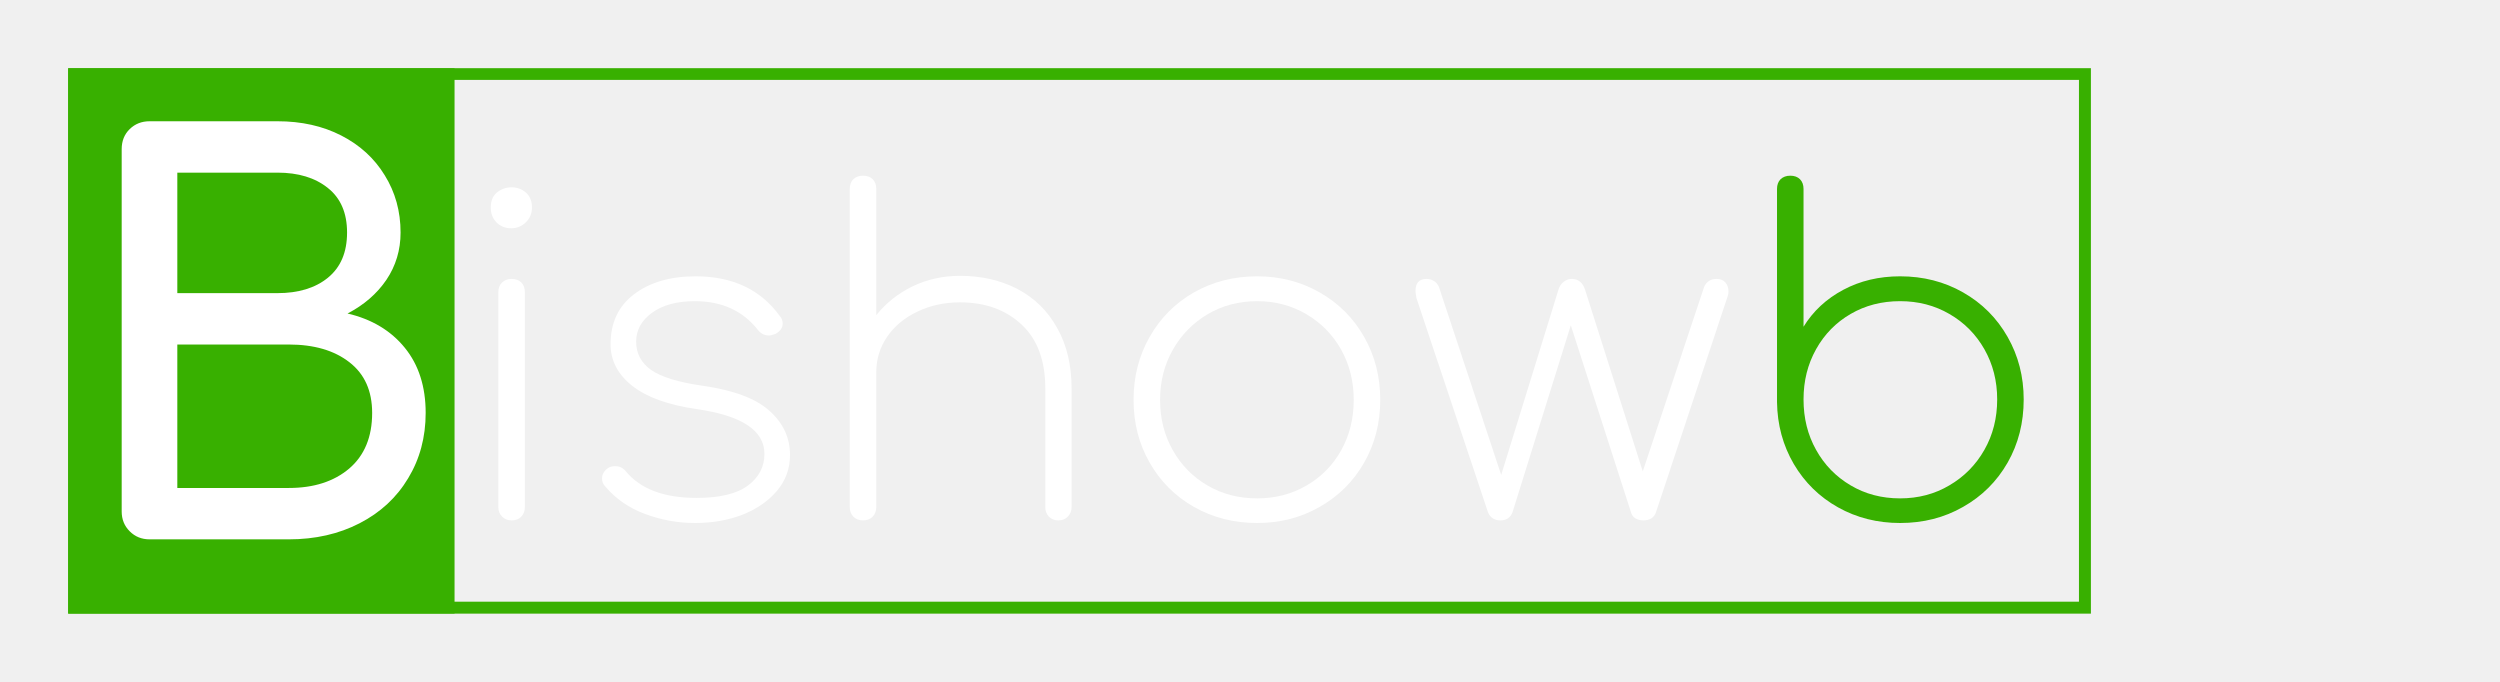
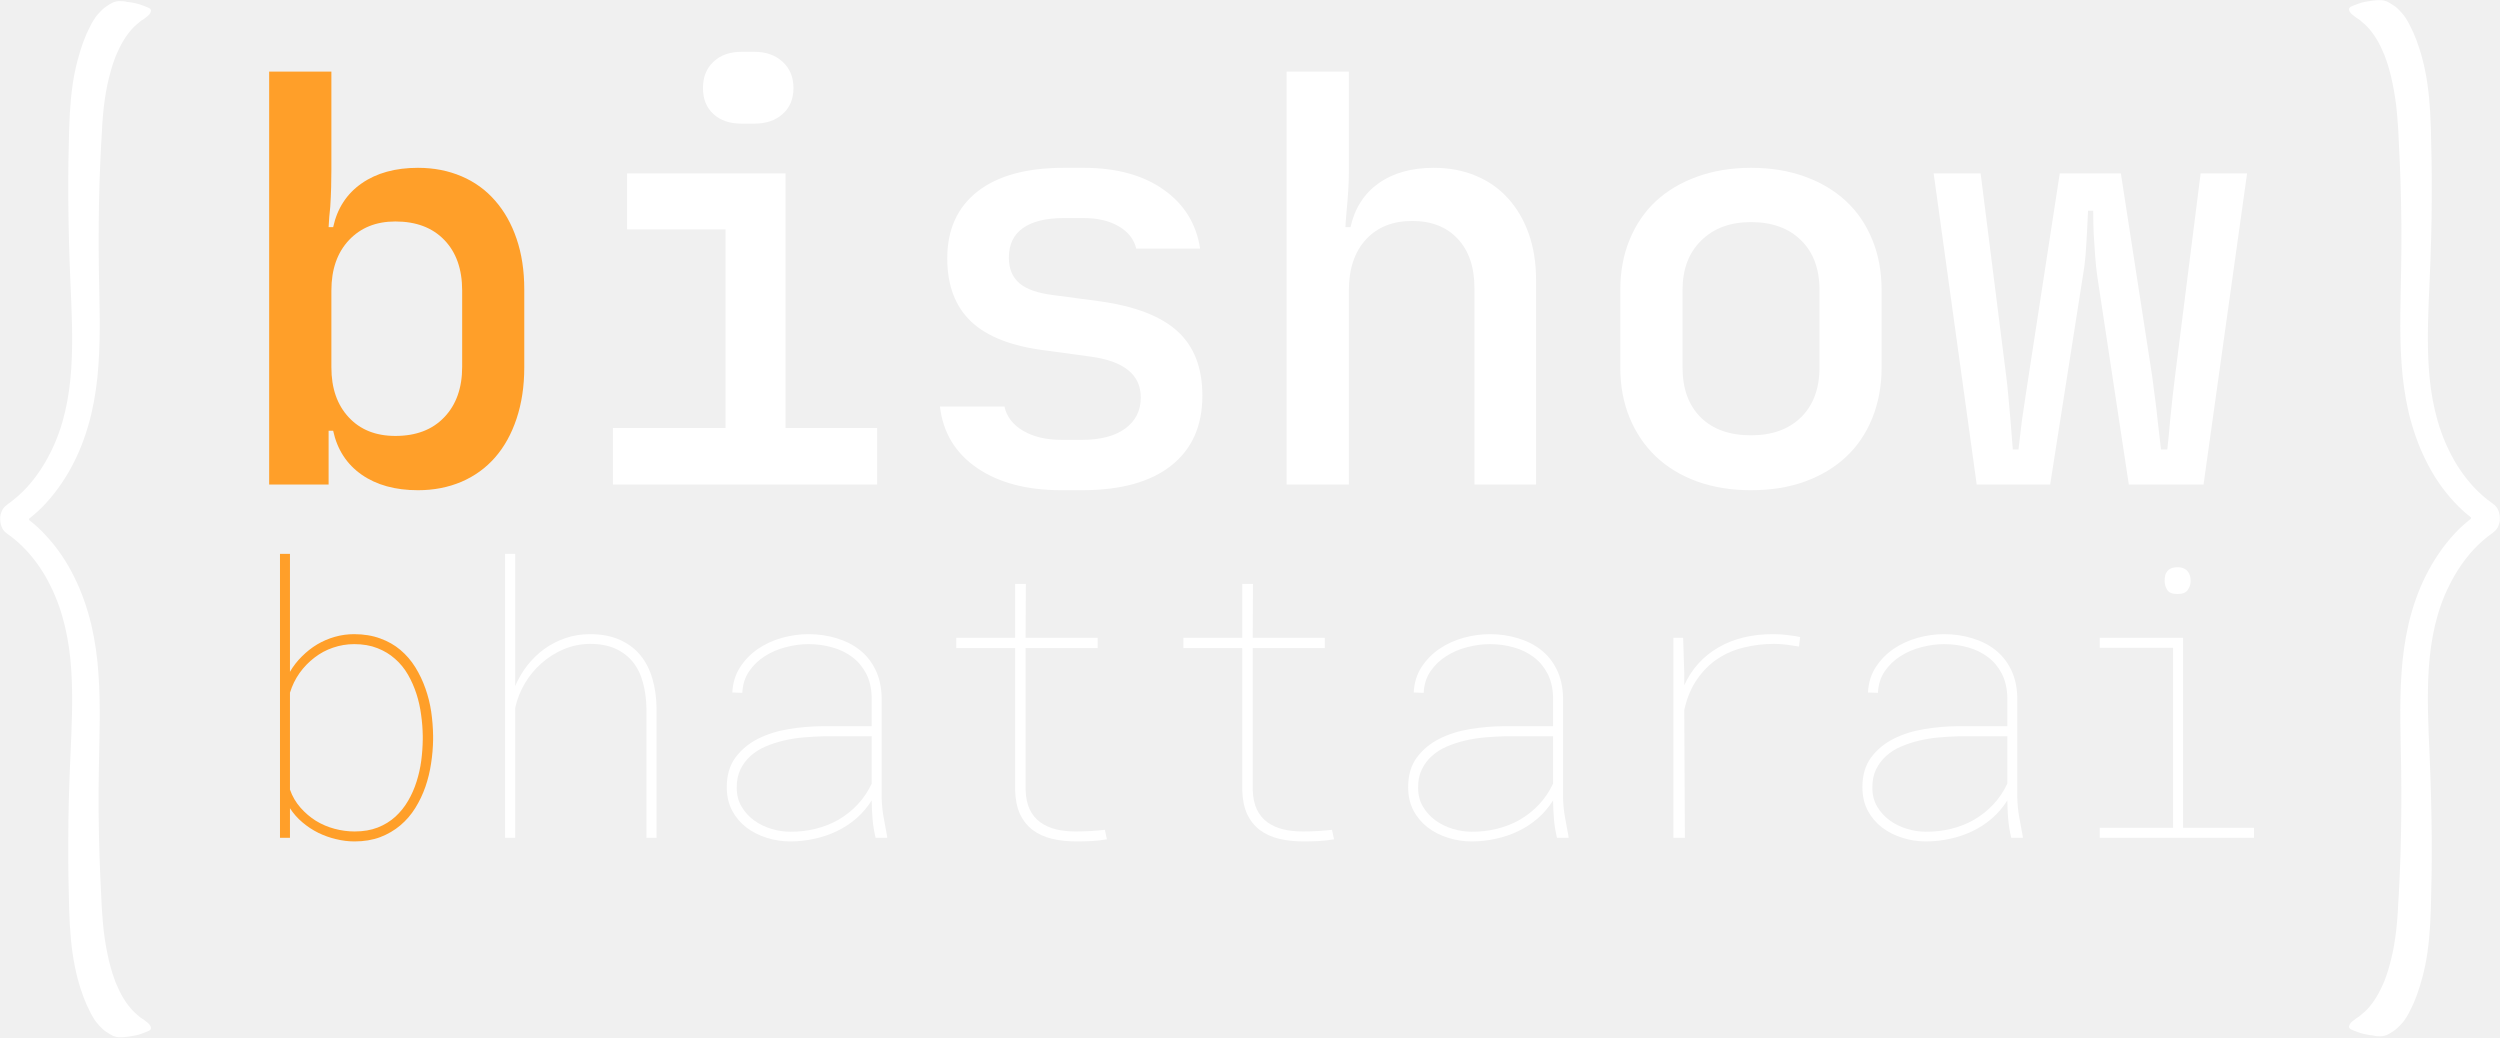
- <svg xmlns="http://www.w3.org/2000/svg" xmlns:xlink="http://www.w3.org/1999/xlink" width="165pt" height="45pt" viewBox="0 0 165 45" version="1.2">
+ <svg xmlns="http://www.w3.org/2000/svg" zoomAndPan="magnify" preserveAspectRatio="xMidYMid meet" version="1.0" viewBox="32.77 127.37 309.45 128.4">
  <defs>
-     <g>
-       <symbol overflow="visible" id="glyph0-0">
-         <path style="stroke:none;" d="" />
-       </symbol>
-       <symbol overflow="visible" id="glyph0-1">
-         <path style="stroke:none;" d="" />
-       </symbol>
-       <symbol overflow="visible" id="glyph1-0">
-         <path style="stroke:none;" d="M 1.656 0 L 0.203 0 L 0.203 -2.984 L 1.656 -2.984 Z M 1.547 -0.172 L 1.547 -2.812 L 0.984 -1.5 Z M 0.312 -2.797 L 0.312 -0.203 L 0.859 -1.5 Z M 0.391 -0.109 L 1.453 -0.109 L 0.922 -1.359 Z M 0.922 -1.641 L 1.453 -2.875 L 0.391 -2.875 Z M 0.922 -1.641 " />
-       </symbol>
-       <symbol overflow="visible" id="glyph1-1">
-         <path style="stroke:none;" d="" />
-       </symbol>
-       <symbol overflow="visible" id="glyph2-0">
-         <path style="stroke:none;" d="M 16.344 -22.75 C 16.5 -22.75 16.633 -22.688 16.75 -22.562 C 16.863 -22.445 16.922 -22.316 16.922 -22.172 L 16.922 -0.578 C 16.922 -0.422 16.863 -0.285 16.75 -0.172 C 16.633 -0.055 16.5 0 16.344 0 L 1.75 0 C 1.57 0 1.43 -0.055 1.328 -0.172 C 1.223 -0.285 1.172 -0.422 1.172 -0.578 L 1.172 -22.172 C 1.172 -22.316 1.223 -22.445 1.328 -22.562 C 1.43 -22.688 1.57 -22.75 1.75 -22.75 Z M 2.328 -21.578 L 2.328 -1.172 L 15.75 -1.172 L 15.75 -21.578 Z M 12.062 -14.969 C 12.062 -15.77 11.781 -16.422 11.219 -16.922 C 10.656 -17.422 9.926 -17.672 9.031 -17.672 C 8.156 -17.672 7.438 -17.395 6.875 -16.844 C 6.312 -16.289 6.031 -15.566 6.031 -14.672 C 6.031 -14.484 5.961 -14.32 5.828 -14.188 C 5.691 -14.051 5.516 -13.984 5.297 -13.984 C 5.086 -13.984 4.914 -14.051 4.781 -14.188 C 4.645 -14.32 4.578 -14.484 4.578 -14.672 C 4.578 -15.973 4.992 -17.039 5.828 -17.875 C 6.66 -18.719 7.727 -19.141 9.031 -19.141 C 10.332 -19.141 11.406 -18.734 12.25 -17.922 C 13.094 -17.117 13.516 -16.109 13.516 -14.891 C 13.516 -14.066 13.344 -13.391 13 -12.859 C 12.664 -12.328 12.129 -11.719 11.391 -11.031 L 10.75 -10.391 C 10.102 -9.773 9.781 -8.984 9.781 -8.016 C 9.781 -7.797 9.707 -7.613 9.562 -7.469 C 9.414 -7.32 9.238 -7.25 9.031 -7.25 C 8.812 -7.25 8.633 -7.32 8.5 -7.469 C 8.363 -7.613 8.297 -7.797 8.297 -8.016 C 8.297 -8.535 8.414 -9.094 8.656 -9.688 C 8.906 -10.281 9.223 -10.77 9.609 -11.156 L 10.25 -11.766 C 10.875 -12.348 11.332 -12.859 11.625 -13.297 C 11.914 -13.734 12.062 -14.289 12.062 -14.969 Z M 9.031 -6 C 9.363 -6 9.633 -5.891 9.844 -5.672 C 10.062 -5.461 10.172 -5.203 10.172 -4.891 C 10.172 -4.578 10.055 -4.312 9.828 -4.094 C 9.609 -3.883 9.344 -3.781 9.031 -3.781 C 8.719 -3.781 8.457 -3.883 8.25 -4.094 C 8.051 -4.312 7.953 -4.578 7.953 -4.891 C 7.953 -5.203 8.051 -5.461 8.25 -5.672 C 8.457 -5.891 8.719 -6 9.031 -6 Z M 9.031 -6 " />
-       </symbol>
-       <symbol overflow="visible" id="glyph2-1">
-         <path style="stroke:none;" d="M 4.078 0 C 3.828 0 3.617 -0.082 3.453 -0.25 C 3.285 -0.414 3.203 -0.625 3.203 -0.875 L 3.203 -15.062 C 3.203 -15.332 3.285 -15.547 3.453 -15.703 C 3.617 -15.859 3.828 -15.938 4.078 -15.938 C 4.348 -15.938 4.562 -15.859 4.719 -15.703 C 4.875 -15.547 4.953 -15.332 4.953 -15.062 L 4.953 -0.875 C 4.953 -0.625 4.875 -0.414 4.719 -0.25 C 4.562 -0.082 4.348 0 4.078 0 Z M 4.047 -19.281 C 3.66 -19.281 3.336 -19.41 3.078 -19.672 C 2.828 -19.93 2.703 -20.258 2.703 -20.656 C 2.703 -21.082 2.836 -21.41 3.109 -21.641 C 3.391 -21.867 3.711 -21.984 4.078 -21.984 C 4.441 -21.984 4.754 -21.867 5.016 -21.641 C 5.285 -21.41 5.422 -21.082 5.422 -20.656 C 5.422 -20.258 5.285 -19.93 5.016 -19.672 C 4.754 -19.41 4.43 -19.281 4.047 -19.281 Z M 4.047 -19.281 " />
-       </symbol>
-       <symbol overflow="visible" id="glyph2-2">
-         <path style="stroke:none;" d="M 8.031 0.172 C 6.906 0.172 5.805 -0.023 4.734 -0.422 C 3.672 -0.816 2.789 -1.426 2.094 -2.25 C 1.957 -2.395 1.891 -2.566 1.891 -2.766 C 1.891 -3.035 2.016 -3.258 2.266 -3.438 C 2.391 -3.531 2.555 -3.578 2.766 -3.578 C 3.035 -3.578 3.258 -3.473 3.438 -3.266 C 4.406 -2.078 5.969 -1.484 8.125 -1.484 C 9.656 -1.484 10.785 -1.754 11.516 -2.297 C 12.242 -2.836 12.609 -3.535 12.609 -4.391 C 12.609 -5.93 11.125 -6.914 8.156 -7.344 C 6.27 -7.613 4.848 -8.125 3.891 -8.875 C 2.93 -9.633 2.453 -10.551 2.453 -11.625 C 2.453 -13.039 2.969 -14.141 4 -14.922 C 5.039 -15.711 6.395 -16.109 8.062 -16.109 C 10.508 -16.109 12.363 -15.234 13.625 -13.484 C 13.75 -13.348 13.812 -13.18 13.812 -12.984 C 13.812 -12.711 13.656 -12.488 13.344 -12.312 C 13.145 -12.238 13 -12.203 12.906 -12.203 C 12.613 -12.203 12.367 -12.328 12.172 -12.578 C 11.18 -13.836 9.797 -14.469 8.016 -14.469 C 6.828 -14.469 5.883 -14.211 5.188 -13.703 C 4.488 -13.191 4.141 -12.555 4.141 -11.797 C 4.141 -11.016 4.473 -10.391 5.141 -9.922 C 5.805 -9.461 6.926 -9.117 8.5 -8.891 C 10.562 -8.598 12.039 -8.047 12.938 -7.234 C 13.844 -6.43 14.297 -5.457 14.297 -4.312 C 14.297 -3.414 14.008 -2.629 13.438 -1.953 C 12.863 -1.273 12.102 -0.75 11.156 -0.375 C 10.207 -0.008 9.164 0.172 8.031 0.172 Z M 8.031 0.172 " />
-       </symbol>
-       <symbol overflow="visible" id="glyph2-3">
-         <path style="stroke:none;" d="M 9.906 -16.141 C 11.32 -16.141 12.586 -15.848 13.703 -15.266 C 14.816 -14.68 15.688 -13.828 16.312 -12.703 C 16.945 -11.586 17.266 -10.254 17.266 -8.703 L 17.266 -0.875 C 17.266 -0.625 17.18 -0.414 17.016 -0.25 C 16.859 -0.082 16.648 0 16.391 0 C 16.141 0 15.93 -0.082 15.766 -0.25 C 15.609 -0.414 15.531 -0.625 15.531 -0.875 L 15.531 -8.703 C 15.531 -10.547 15.008 -11.953 13.969 -12.922 C 12.926 -13.898 11.57 -14.391 9.906 -14.391 C 8.875 -14.391 7.938 -14.188 7.094 -13.781 C 6.25 -13.383 5.582 -12.832 5.094 -12.125 C 4.613 -11.414 4.375 -10.633 4.375 -9.781 L 4.375 -0.875 C 4.375 -0.625 4.297 -0.414 4.141 -0.25 C 3.984 -0.082 3.77 0 3.5 0 C 3.238 0 3.023 -0.082 2.859 -0.25 C 2.703 -0.414 2.625 -0.625 2.625 -0.875 L 2.625 -21.875 C 2.625 -22.145 2.703 -22.359 2.859 -22.516 C 3.023 -22.672 3.238 -22.75 3.5 -22.75 C 3.77 -22.75 3.984 -22.672 4.141 -22.516 C 4.297 -22.359 4.375 -22.145 4.375 -21.875 L 4.375 -13.547 C 5.031 -14.359 5.832 -14.992 6.781 -15.453 C 7.738 -15.91 8.781 -16.141 9.906 -16.141 Z M 9.906 -16.141 " />
-       </symbol>
-       <symbol overflow="visible" id="glyph2-4">
-         <path style="stroke:none;" d="M 9.906 0.172 C 8.375 0.172 6.984 -0.18 5.734 -0.891 C 4.492 -1.598 3.52 -2.57 2.812 -3.812 C 2.102 -5.051 1.75 -6.43 1.75 -7.953 C 1.75 -9.484 2.102 -10.867 2.812 -12.109 C 3.52 -13.359 4.492 -14.336 5.734 -15.047 C 6.984 -15.754 8.375 -16.109 9.906 -16.109 C 11.414 -16.109 12.789 -15.754 14.031 -15.047 C 15.281 -14.336 16.258 -13.359 16.969 -12.109 C 17.676 -10.867 18.031 -9.484 18.031 -7.953 C 18.031 -6.43 17.676 -5.051 16.969 -3.812 C 16.258 -2.57 15.281 -1.598 14.031 -0.891 C 12.789 -0.18 11.414 0.172 9.906 0.172 Z M 9.906 -1.453 C 11.102 -1.453 12.188 -1.734 13.156 -2.297 C 14.133 -2.859 14.898 -3.633 15.453 -4.625 C 16.004 -5.613 16.281 -6.723 16.281 -7.953 C 16.281 -9.172 16.004 -10.273 15.453 -11.266 C 14.898 -12.254 14.133 -13.035 13.156 -13.609 C 12.188 -14.18 11.102 -14.469 9.906 -14.469 C 8.695 -14.469 7.609 -14.18 6.641 -13.609 C 5.672 -13.035 4.906 -12.254 4.344 -11.266 C 3.781 -10.273 3.5 -9.172 3.5 -7.953 C 3.5 -6.723 3.781 -5.613 4.344 -4.625 C 4.906 -3.633 5.672 -2.859 6.641 -2.297 C 7.609 -1.734 8.695 -1.453 9.906 -1.453 Z M 9.906 -1.453 " />
-       </symbol>
-       <symbol overflow="visible" id="glyph2-5">
-         <path style="stroke:none;" d="M 20.453 -15.938 C 20.703 -15.938 20.895 -15.859 21.031 -15.703 C 21.164 -15.547 21.234 -15.348 21.234 -15.109 C 21.234 -14.973 21.203 -14.828 21.141 -14.672 L 16.453 -0.547 C 16.398 -0.379 16.301 -0.242 16.156 -0.141 C 16.008 -0.047 15.828 0 15.609 0 C 15.41 0 15.234 -0.047 15.078 -0.141 C 14.93 -0.242 14.836 -0.379 14.797 -0.547 L 10.828 -12.875 L 6.984 -0.547 C 6.848 -0.18 6.578 0 6.172 0 C 5.984 0 5.816 -0.047 5.672 -0.141 C 5.523 -0.242 5.422 -0.379 5.359 -0.547 L 0.641 -14.672 C 0.598 -14.91 0.578 -15.066 0.578 -15.141 C 0.578 -15.672 0.82 -15.938 1.312 -15.938 C 1.488 -15.938 1.648 -15.891 1.797 -15.797 C 1.941 -15.711 2.051 -15.582 2.125 -15.406 L 6.234 -3 L 10.016 -15.234 C 10.078 -15.441 10.188 -15.609 10.344 -15.734 C 10.5 -15.867 10.68 -15.938 10.891 -15.938 C 11.316 -15.938 11.609 -15.703 11.766 -15.234 L 15.578 -3.234 L 19.625 -15.406 C 19.781 -15.758 20.055 -15.938 20.453 -15.938 Z M 20.453 -15.938 " />
-       </symbol>
-       <symbol overflow="visible" id="glyph2-6">
-         <path style="stroke:none;" d="M 10.75 -16.109 C 12.281 -16.109 13.664 -15.754 14.906 -15.047 C 16.156 -14.336 17.133 -13.359 17.844 -12.109 C 18.551 -10.867 18.906 -9.492 18.906 -7.984 C 18.906 -6.441 18.551 -5.051 17.844 -3.812 C 17.133 -2.57 16.156 -1.598 14.906 -0.891 C 13.664 -0.18 12.281 0.172 10.75 0.172 C 9.25 0.172 7.883 -0.172 6.656 -0.859 C 5.426 -1.547 4.453 -2.5 3.734 -3.719 C 3.016 -4.945 2.645 -6.312 2.625 -7.812 L 2.625 -21.875 C 2.625 -22.145 2.703 -22.359 2.859 -22.516 C 3.023 -22.672 3.238 -22.75 3.5 -22.75 C 3.77 -22.75 3.984 -22.672 4.141 -22.516 C 4.297 -22.359 4.375 -22.145 4.375 -21.875 L 4.375 -12.781 C 5.008 -13.812 5.883 -14.625 7 -15.219 C 8.113 -15.812 9.363 -16.109 10.75 -16.109 Z M 10.75 -1.453 C 11.945 -1.453 13.031 -1.738 14 -2.312 C 14.977 -2.883 15.75 -3.664 16.312 -4.656 C 16.875 -5.645 17.156 -6.754 17.156 -7.984 C 17.156 -9.203 16.875 -10.305 16.312 -11.297 C 15.75 -12.285 14.977 -13.062 14 -13.625 C 13.031 -14.188 11.945 -14.469 10.75 -14.469 C 9.539 -14.469 8.453 -14.188 7.484 -13.625 C 6.516 -13.062 5.754 -12.285 5.203 -11.297 C 4.648 -10.305 4.375 -9.203 4.375 -7.984 C 4.375 -6.754 4.648 -5.645 5.203 -4.656 C 5.754 -3.664 6.516 -2.883 7.484 -2.312 C 8.453 -1.738 9.539 -1.453 10.75 -1.453 Z M 10.75 -1.453 " />
-       </symbol>
-       <symbol overflow="visible" id="glyph3-0">
-         <path style="stroke:none;" d="M 19.438 -27.594 C 19.852 -27.594 20.203 -27.441 20.484 -27.141 C 20.773 -26.848 20.922 -26.504 20.922 -26.109 L 20.922 -1.484 C 20.922 -1.086 20.773 -0.738 20.484 -0.438 C 20.203 -0.145 19.852 0 19.438 0 L 2.828 0 C 2.398 0 2.039 -0.145 1.75 -0.438 C 1.457 -0.738 1.312 -1.086 1.312 -1.484 L 1.312 -26.109 C 1.312 -26.504 1.457 -26.848 1.75 -27.141 C 2.039 -27.441 2.398 -27.594 2.828 -27.594 Z M 3.953 -24.984 L 3.953 -2.656 L 18.297 -2.656 L 18.297 -24.984 Z M 13.891 -18.156 C 13.891 -18.914 13.645 -19.531 13.156 -20 C 12.676 -20.469 12.062 -20.703 11.312 -20.703 C 10.344 -20.703 9.598 -20.441 9.078 -19.922 C 8.555 -19.398 8.297 -18.66 8.297 -17.703 C 8.297 -17.297 8.164 -16.969 7.906 -16.719 C 7.656 -16.477 7.328 -16.359 6.922 -16.359 C 6.547 -16.359 6.227 -16.488 5.969 -16.75 C 5.707 -17.008 5.578 -17.328 5.578 -17.703 C 5.578 -19.348 6.109 -20.676 7.172 -21.688 C 8.234 -22.695 9.613 -23.203 11.312 -23.203 C 12.832 -23.203 14.086 -22.734 15.078 -21.797 C 16.066 -20.859 16.562 -19.645 16.562 -18.156 C 16.562 -16.957 16.297 -15.961 15.766 -15.172 C 15.242 -14.379 14.453 -13.562 13.391 -12.719 C 13.109 -12.477 12.879 -12.145 12.703 -11.719 C 12.523 -11.301 12.438 -10.879 12.438 -10.453 C 12.438 -10.055 12.312 -9.727 12.062 -9.469 C 11.812 -9.207 11.488 -9.078 11.094 -9.078 C 10.695 -9.078 10.367 -9.207 10.109 -9.469 C 9.848 -9.727 9.719 -10.055 9.719 -10.453 C 9.719 -11.141 9.895 -11.832 10.25 -12.531 C 10.602 -13.238 11.07 -13.852 11.656 -14.375 C 12.457 -15.062 13.031 -15.648 13.375 -16.141 C 13.719 -16.641 13.891 -17.312 13.891 -18.156 Z M 11.094 -8.125 C 11.562 -8.125 11.973 -7.945 12.328 -7.594 C 12.68 -7.238 12.859 -6.828 12.859 -6.359 C 12.859 -5.891 12.688 -5.477 12.344 -5.125 C 12 -4.77 11.582 -4.594 11.094 -4.594 C 10.625 -4.594 10.211 -4.758 9.859 -5.094 C 9.504 -5.438 9.328 -5.859 9.328 -6.359 C 9.328 -6.828 9.504 -7.238 9.859 -7.594 C 10.211 -7.945 10.625 -8.125 11.094 -8.125 Z M 11.094 -8.125 " />
-       </symbol>
-       <symbol overflow="visible" id="glyph3-1">
-         <path style="stroke:none;" d="M 5.375 0 C 4.852 0 4.414 -0.176 4.062 -0.531 C 3.707 -0.883 3.531 -1.32 3.531 -1.844 L 3.531 -25.75 C 3.531 -26.289 3.707 -26.734 4.062 -27.078 C 4.414 -27.422 4.852 -27.594 5.375 -27.594 L 13.812 -27.594 C 15.395 -27.594 16.797 -27.281 18.016 -26.656 C 19.242 -26.031 20.203 -25.156 20.891 -24.031 C 21.586 -22.914 21.938 -21.656 21.938 -20.25 C 21.938 -19.094 21.625 -18.051 21 -17.125 C 20.375 -16.207 19.52 -15.469 18.438 -14.906 C 20.039 -14.531 21.301 -13.773 22.219 -12.641 C 23.133 -11.516 23.594 -10.082 23.594 -8.344 C 23.594 -6.738 23.207 -5.301 22.438 -4.031 C 21.676 -2.758 20.609 -1.77 19.234 -1.062 C 17.859 -0.352 16.301 0 14.562 0 Z M 13.812 -16.25 C 15.195 -16.25 16.305 -16.586 17.141 -17.266 C 17.984 -17.953 18.406 -18.945 18.406 -20.25 C 18.406 -21.539 17.984 -22.52 17.141 -23.188 C 16.305 -23.863 15.195 -24.203 13.812 -24.203 L 7.203 -24.203 L 7.203 -16.25 Z M 14.562 -3.391 C 16.207 -3.391 17.535 -3.816 18.547 -4.672 C 19.555 -5.535 20.062 -6.758 20.062 -8.344 C 20.062 -9.801 19.562 -10.914 18.562 -11.688 C 17.562 -12.469 16.227 -12.859 14.562 -12.859 L 7.203 -12.859 L 7.203 -3.391 Z M 14.562 -3.391 " />
-       </symbol>
+     <g />
+     <clipPath id="id1">
+       <path d="M 32.762 127.508 L 51.512 127.508 L 51.512 255.758 L 32.762 255.758 Z M 32.762 127.508 " clip-rule="nonzero" />
+     </clipPath>
+     <clipPath id="id2">
+       <path d="M 323.48 127.391 L 342.23 127.391 L 342.23 255.641 L 323.48 255.641 Z M 323.48 127.391 " clip-rule="nonzero" />
+     </clipPath>
+   </defs>
+   <g clip-path="url(#id1)">
+     <path fill="#ffffff" d="M 36.367 191.582 C 37.098 190.992 37.805 190.375 38.43 189.684 C 39.84 188.145 41.016 186.402 41.953 184.531 C 42.895 182.656 43.574 180.684 44.07 178.633 C 44.539 176.605 44.828 174.555 44.957 172.531 C 45.246 168.48 45.062 164.504 45.008 160.762 C 44.957 157.02 44.984 153.402 45.086 149.992 C 45.141 148.301 45.219 146.66 45.297 145.098 C 45.348 144.328 45.402 143.559 45.426 142.812 C 45.48 142.098 45.531 141.379 45.609 140.711 C 45.766 139.352 45.977 138.098 46.262 136.992 C 46.395 136.43 46.551 135.918 46.707 135.402 C 46.891 134.918 47.02 134.43 47.227 134.02 C 47.961 132.301 48.793 131.227 49.449 130.609 C 49.527 130.531 49.605 130.457 49.684 130.402 C 49.762 130.352 49.84 130.277 49.891 130.227 C 50.023 130.121 50.125 130.02 50.23 129.941 C 50.414 129.816 50.52 129.762 50.52 129.762 C 50.934 129.457 51.25 129.227 51.379 128.969 C 51.508 128.711 51.484 128.48 51.195 128.352 C 50.934 128.227 50.648 128.121 50.359 128.02 C 50.203 127.969 50.074 127.918 49.918 127.867 C 49.762 127.84 49.629 127.789 49.473 127.762 C 49.16 127.688 48.848 127.637 48.508 127.609 C 48.141 127.508 47.828 127.508 47.488 127.508 C 47.309 127.508 47.07 127.559 46.785 127.66 C 46.523 127.789 46.238 127.941 45.922 128.172 C 45.609 128.379 45.324 128.66 45.035 128.969 C 44.906 129.121 44.75 129.277 44.645 129.43 C 44.539 129.582 44.41 129.762 44.305 129.941 C 44.305 129.941 44.227 130.098 44.07 130.352 C 43.914 130.637 43.73 131.047 43.469 131.582 C 43 132.66 42.449 134.277 42.035 136.277 C 41.617 138.277 41.406 140.711 41.328 143.379 C 41.25 145.992 41.199 148.941 41.223 152.121 C 41.25 155.301 41.328 158.711 41.484 162.25 C 41.641 165.785 41.824 169.402 41.59 172.992 C 41.355 176.582 40.648 180.172 39.031 183.352 C 38.246 184.941 37.258 186.426 36.082 187.711 C 35.352 188.504 34.516 189.223 33.652 189.836 L 33.629 189.863 C 33.391 190.043 33.184 190.246 33.055 190.504 C 32.871 190.863 32.766 191.246 32.793 191.633 C 32.793 192.016 32.871 192.402 33.055 192.762 C 33.184 193.016 33.391 193.246 33.629 193.402 L 33.652 193.426 C 34.539 194.043 35.352 194.762 36.082 195.555 C 37.258 196.836 38.246 198.297 39.031 199.914 C 40.625 203.094 41.355 206.684 41.59 210.273 C 41.824 213.887 41.641 217.504 41.484 221.016 C 41.328 224.555 41.223 227.965 41.223 231.145 C 41.199 234.32 41.25 237.246 41.328 239.887 C 41.406 242.551 41.617 244.961 42.035 246.988 C 42.426 248.988 43 250.602 43.469 251.68 C 43.73 252.219 43.914 252.629 44.07 252.91 C 44.227 253.191 44.305 253.32 44.305 253.32 C 44.41 253.5 44.512 253.656 44.645 253.832 C 44.773 253.988 44.906 254.141 45.035 254.297 C 45.324 254.602 45.582 254.887 45.922 255.09 C 46.238 255.297 46.523 255.477 46.785 255.602 C 47.07 255.707 47.309 255.758 47.488 255.758 C 47.828 255.758 48.168 255.758 48.508 255.707 C 48.848 255.656 49.16 255.602 49.473 255.551 C 49.629 255.527 49.785 255.477 49.918 255.449 C 50.074 255.398 50.23 255.348 50.359 255.297 C 50.648 255.191 50.934 255.09 51.195 254.961 C 51.484 254.832 51.508 254.602 51.379 254.348 C 51.25 254.09 50.934 253.859 50.52 253.551 C 50.52 253.551 50.414 253.5 50.23 253.371 C 50.125 253.297 50.023 253.219 49.891 253.09 C 49.812 253.039 49.762 252.988 49.684 252.91 C 49.605 252.859 49.527 252.781 49.449 252.707 C 48.793 252.09 47.934 251.012 47.227 249.297 C 47.02 248.887 46.891 248.398 46.707 247.91 C 46.551 247.398 46.395 246.887 46.262 246.32 C 46 245.195 45.766 243.938 45.609 242.605 C 45.531 241.938 45.48 241.219 45.426 240.5 C 45.375 239.758 45.324 238.988 45.297 238.219 C 45.219 236.656 45.141 235.016 45.086 233.32 C 44.984 229.938 44.93 226.324 45.008 222.555 C 45.062 218.809 45.246 214.836 44.957 210.785 C 44.828 208.758 44.539 206.707 44.07 204.684 C 43.574 202.656 42.895 200.656 41.953 198.785 C 41.043 196.914 39.867 195.172 38.43 193.633 C 37.805 192.941 37.098 192.297 36.367 191.734 Z M 36.367 191.582 " fill-opacity="1" fill-rule="nonzero" />
+   </g>
+   <g clip-path="url(#id2)">
+     <path fill="#ffffff" d="M 338.625 191.566 C 337.895 192.156 337.188 192.77 336.562 193.465 C 335.152 195 333.977 196.746 333.039 198.617 C 332.098 200.488 331.418 202.465 330.922 204.516 C 330.453 206.539 330.168 208.59 330.035 210.617 C 329.75 214.668 329.93 218.641 329.984 222.387 C 330.035 226.129 330.008 229.742 329.906 233.152 C 329.852 234.848 329.773 236.488 329.695 238.051 C 329.645 238.82 329.59 239.59 329.566 240.332 C 329.512 241.051 329.461 241.77 329.383 242.434 C 329.227 243.793 329.016 245.051 328.73 246.152 C 328.602 246.719 328.441 247.23 328.285 247.742 C 328.105 248.23 327.973 248.719 327.766 249.129 C 327.035 250.844 326.199 251.922 325.547 252.539 C 325.469 252.613 325.391 252.691 325.309 252.742 C 325.23 252.793 325.152 252.871 325.102 252.922 C 324.973 253.023 324.867 253.129 324.762 253.203 C 324.578 253.332 324.477 253.383 324.477 253.383 C 324.059 253.691 323.742 253.922 323.613 254.18 C 323.484 254.434 323.508 254.664 323.797 254.793 C 324.059 254.922 324.344 255.023 324.633 255.129 C 324.789 255.18 324.918 255.23 325.074 255.281 C 325.23 255.305 325.363 255.359 325.52 255.383 C 325.832 255.461 326.145 255.512 326.484 255.539 C 326.852 255.641 327.164 255.641 327.504 255.641 C 327.688 255.641 327.922 255.59 328.207 255.484 C 328.469 255.359 328.758 255.203 329.07 254.973 C 329.383 254.77 329.672 254.484 329.957 254.18 C 330.086 254.023 330.246 253.871 330.348 253.715 C 330.453 253.562 330.582 253.383 330.688 253.203 C 330.688 253.203 330.766 253.051 330.922 252.793 C 331.078 252.512 331.262 252.102 331.523 251.562 C 331.992 250.484 332.543 248.871 332.961 246.871 C 333.379 244.871 333.586 242.434 333.664 239.77 C 333.742 237.152 333.793 234.203 333.77 231.027 C 333.742 227.848 333.664 224.438 333.508 220.898 C 333.352 217.359 333.168 213.746 333.402 210.156 C 333.637 206.566 334.344 202.977 335.961 199.797 C 336.746 198.207 337.738 196.719 338.91 195.438 C 339.641 194.645 340.477 193.926 341.34 193.309 L 341.367 193.285 C 341.602 193.105 341.809 192.898 341.941 192.645 C 342.121 192.285 342.227 191.898 342.199 191.516 C 342.199 191.129 342.121 190.746 341.941 190.387 C 341.809 190.129 341.602 189.898 341.367 189.746 L 341.34 189.719 C 340.453 189.105 339.641 188.387 338.91 187.594 C 337.738 186.309 336.746 184.848 335.961 183.234 C 334.367 180.055 333.637 176.465 333.402 172.875 C 333.168 169.258 333.352 165.645 333.508 162.133 C 333.664 158.594 333.77 155.184 333.77 152.004 C 333.793 148.824 333.742 145.902 333.664 143.262 C 333.586 140.594 333.379 138.184 332.961 136.16 C 332.566 134.16 331.992 132.543 331.523 131.465 C 331.262 130.93 331.078 130.52 330.922 130.234 C 330.766 129.953 330.688 129.824 330.688 129.824 C 330.582 129.645 330.48 129.492 330.348 129.312 C 330.219 129.16 330.086 129.004 329.957 128.852 C 329.672 128.543 329.41 128.262 329.07 128.055 C 328.758 127.852 328.469 127.672 328.207 127.543 C 327.922 127.441 327.688 127.391 327.504 127.391 C 327.164 127.391 326.824 127.391 326.484 127.441 C 326.145 127.492 325.832 127.543 325.52 127.594 C 325.363 127.621 325.207 127.672 325.074 127.699 C 324.918 127.75 324.762 127.801 324.633 127.852 C 324.344 127.953 324.059 128.055 323.797 128.184 C 323.508 128.312 323.484 128.543 323.613 128.801 C 323.742 129.055 324.059 129.289 324.477 129.594 C 324.477 129.594 324.578 129.645 324.762 129.773 C 324.867 129.852 324.973 129.93 325.102 130.055 C 325.18 130.109 325.23 130.16 325.309 130.234 C 325.387 130.285 325.469 130.363 325.547 130.441 C 326.199 131.055 327.059 132.133 327.766 133.852 C 327.973 134.262 328.105 134.75 328.285 135.234 C 328.441 135.75 328.602 136.262 328.73 136.824 C 328.992 137.953 329.227 139.211 329.383 140.543 C 329.461 141.211 329.512 141.926 329.566 142.645 C 329.617 143.391 329.672 144.156 329.695 144.926 C 329.773 146.492 329.852 148.133 329.906 149.824 C 330.008 153.211 330.062 156.824 329.984 160.594 C 329.93 164.336 329.75 168.312 330.035 172.363 C 330.168 174.387 330.453 176.438 330.922 178.465 C 331.418 180.488 332.098 182.488 333.039 184.359 C 333.953 186.234 335.125 187.977 336.562 189.516 C 337.188 190.207 337.895 190.848 338.625 191.414 Z M 338.625 191.566 " fill-opacity="1" fill-rule="nonzero" />
+   </g>
+   <g fill="#ff9f29" fill-opacity="1">
+     <g transform="translate(60.49219, 187.3459)">
+       <g>
+         <path d="M 5.594 -51.109 L 13.297 -51.109 L 13.297 -39 C 13.297 -38.344 13.285 -37.594 13.266 -36.75 C 13.242 -35.914 13.207 -35.125 13.156 -34.375 C 13.062 -33.539 12.992 -32.703 12.953 -31.859 L 13.516 -31.859 C 14.023 -34.191 15.203 -36 17.047 -37.281 C 18.891 -38.562 21.211 -39.203 24.016 -39.203 C 25.973 -39.203 27.77 -38.852 29.406 -38.156 C 31.039 -37.457 32.426 -36.453 33.562 -35.141 C 34.707 -33.836 35.594 -32.266 36.219 -30.422 C 36.852 -28.578 37.172 -26.488 37.172 -24.156 L 37.172 -14.5 C 37.172 -12.164 36.852 -10.051 36.219 -8.156 C 35.594 -6.27 34.707 -4.672 33.562 -3.359 C 32.426 -2.055 31.039 -1.051 29.406 -0.344 C 27.77 0.352 25.973 0.703 24.016 0.703 C 21.211 0.703 18.891 0.062 17.047 -1.219 C 15.203 -2.508 14.023 -4.32 13.516 -6.656 L 12.953 -6.656 L 12.953 0 L 5.594 0 Z M 13.297 -14.5 C 13.297 -11.926 14.008 -9.867 15.438 -8.328 C 16.863 -6.785 18.789 -6.016 21.219 -6.016 C 23.781 -6.016 25.797 -6.785 27.266 -8.328 C 28.742 -9.867 29.484 -11.945 29.484 -14.562 L 29.484 -24.016 C 29.484 -26.672 28.742 -28.758 27.266 -30.281 C 25.797 -31.801 23.781 -32.562 21.219 -32.562 C 18.832 -32.562 16.914 -31.789 15.469 -30.25 C 14.02 -28.707 13.297 -26.629 13.297 -24.016 Z M 13.297 -14.5 " />
+       </g>
    </g>
-   </defs>
-   <g id="surface1">
-     <path style=" stroke:none;fill-rule:nonzero;fill:rgb(21.959%,69.019%,0%);fill-opacity:1;" d="M 4.5 4.508 L 30 4.508 L 30 40.492 L 4.5 40.492 Z M 4.5 4.508 " />
-     <path style=" stroke:none;fill-rule:nonzero;fill:rgb(21.959%,69.019%,0%);fill-opacity:1;" d="M 4.5 4.5 L 4.5 40.5 L 138 40.5 L 138 4.5 Z M 137.211 39.711 L 5.27 39.711 L 5.27 5.273 L 137.211 5.273 Z M 137.211 39.711 " />
-     <g style="fill:rgb(100%,100%,100%);fill-opacity:1;">
-       <use xlink:href="#glyph0-1" x="82.499" y="25.37" />
+   </g>
+   <g fill="#ffffff" fill-opacity="1">
+     <g transform="translate(102.486, 187.3459)">
+       <g>
+         <path d="M 6.156 0 L 6.156 -7 L 20.094 -7 L 20.094 -31.578 L 7.906 -31.578 L 7.906 -38.516 L 27.516 -38.516 L 27.516 -7 L 38.859 -7 L 38.859 0 Z M 22.062 -53.562 L 23.672 -53.562 C 25.109 -53.562 26.27 -53.148 27.156 -52.328 C 28.051 -51.516 28.5 -50.43 28.5 -49.078 C 28.5 -47.723 28.051 -46.648 27.156 -45.859 C 26.27 -45.066 25.109 -44.672 23.672 -44.672 L 22.062 -44.672 C 20.613 -44.672 19.457 -45.066 18.594 -45.859 C 17.727 -46.648 17.297 -47.723 17.297 -49.078 C 17.297 -50.43 17.727 -51.516 18.594 -52.328 C 19.457 -53.148 20.613 -53.562 22.062 -53.562 Z M 22.062 -53.562 " />
+       </g>
    </g>
-     <g style="fill:rgb(100%,100%,100%);fill-opacity:1;">
-       <use xlink:href="#glyph1-1" x="82.656" y="36.382" />
+   </g>
+   <g fill="#ffffff" fill-opacity="1">
+     <g transform="translate(144.4917, 187.3459)">
+       <g>
+         <path d="M 19.672 0.703 C 15.379 0.703 11.891 -0.219 9.203 -2.062 C 6.523 -3.906 5 -6.438 4.625 -9.656 L 12.609 -9.656 C 12.879 -8.395 13.656 -7.391 14.938 -6.641 C 16.227 -5.898 17.805 -5.531 19.672 -5.531 L 22.188 -5.531 C 24.477 -5.531 26.266 -5.992 27.547 -6.922 C 28.836 -7.859 29.484 -9.145 29.484 -10.781 C 29.484 -13.582 27.426 -15.266 23.312 -15.828 L 17.719 -16.594 C 13.562 -17.102 10.488 -18.289 8.5 -20.156 C 6.52 -22.031 5.531 -24.645 5.531 -28 C 5.531 -31.551 6.773 -34.305 9.266 -36.266 C 11.766 -38.223 15.328 -39.203 19.953 -39.203 L 22.406 -39.203 C 26.469 -39.203 29.77 -38.301 32.312 -36.5 C 34.852 -34.707 36.359 -32.273 36.828 -29.203 L 28.922 -29.203 C 28.641 -30.367 27.914 -31.289 26.75 -31.969 C 25.582 -32.645 24.133 -32.984 22.406 -32.984 L 19.953 -32.984 C 17.754 -32.984 16.07 -32.57 14.906 -31.75 C 13.738 -30.938 13.156 -29.711 13.156 -28.078 C 13.156 -26.723 13.586 -25.672 14.453 -24.922 C 15.316 -24.18 16.707 -23.691 18.625 -23.453 L 24.359 -22.688 C 28.754 -22.082 31.977 -20.844 34.031 -18.969 C 36.082 -17.102 37.109 -14.445 37.109 -11 C 37.109 -7.258 35.82 -4.375 33.25 -2.344 C 30.688 -0.312 27 0.703 22.188 0.703 Z M 19.672 0.703 " />
+       </g>
    </g>
-     <g style="fill:rgb(100%,100%,100%);fill-opacity:1;">
-       <use xlink:href="#glyph2-1" x="29.687" y="34.346" />
+   </g>
+   <g fill="#ffffff" fill-opacity="1">
+     <g transform="translate(186.4974, 187.3459)">
+       <g>
+         <path d="M 5.531 -51.109 L 13.234 -51.109 L 13.234 -38.516 C 13.234 -37.859 13.207 -37.145 13.156 -36.375 C 13.113 -35.602 13.055 -34.879 12.984 -34.203 C 12.922 -33.523 12.875 -32.961 12.844 -32.516 C 12.82 -32.078 12.812 -31.859 12.812 -31.859 L 13.438 -31.859 C 13.957 -34.191 15.113 -36 16.906 -37.281 C 18.707 -38.562 20.984 -39.203 23.734 -39.203 C 25.648 -39.203 27.391 -38.875 28.953 -38.219 C 30.516 -37.57 31.844 -36.641 32.938 -35.422 C 34.039 -34.211 34.895 -32.754 35.5 -31.047 C 36.102 -29.348 36.406 -27.445 36.406 -25.344 L 36.406 0 L 28.781 0 L 28.781 -24.297 C 28.781 -26.91 28.086 -28.953 26.703 -30.422 C 25.328 -31.891 23.453 -32.625 21.078 -32.625 C 18.648 -32.625 16.734 -31.852 15.328 -30.312 C 13.93 -28.77 13.234 -26.672 13.234 -24.016 L 13.234 0 L 5.531 0 Z M 5.531 -51.109 " />
+       </g>
    </g>
-     <g style="fill:rgb(100%,100%,100%);fill-opacity:1;">
-       <use xlink:href="#glyph2-2" x="37.844" y="34.346" />
+   </g>
+   <g fill="#ffffff" fill-opacity="1">
+     <g transform="translate(228.503, 187.3459)">
+       <g>
+         <path d="M 12.531 -14.5 C 12.531 -11.883 13.273 -9.828 14.766 -8.328 C 16.266 -6.836 18.344 -6.094 21 -6.094 C 23.613 -6.094 25.68 -6.836 27.203 -8.328 C 28.723 -9.828 29.484 -11.883 29.484 -14.5 L 29.484 -24.078 C 29.484 -26.691 28.723 -28.742 27.203 -30.234 C 25.68 -31.734 23.613 -32.484 21 -32.484 C 18.438 -32.484 16.383 -31.723 14.844 -30.203 C 13.301 -28.691 12.531 -26.648 12.531 -24.078 Z M 4.828 -24.078 C 4.828 -26.367 5.211 -28.445 5.984 -30.312 C 6.754 -32.188 7.836 -33.773 9.234 -35.078 C 10.641 -36.379 12.344 -37.391 14.344 -38.109 C 16.352 -38.836 18.57 -39.203 21 -39.203 C 23.477 -39.203 25.707 -38.836 27.688 -38.109 C 29.676 -37.391 31.367 -36.379 32.766 -35.078 C 34.172 -33.773 35.254 -32.188 36.016 -30.312 C 36.785 -28.445 37.172 -26.367 37.172 -24.078 L 37.172 -14.5 C 37.172 -12.207 36.785 -10.113 36.016 -8.219 C 35.254 -6.332 34.172 -4.734 32.766 -3.422 C 31.367 -2.117 29.676 -1.102 27.688 -0.375 C 25.707 0.344 23.477 0.703 21 0.703 C 18.57 0.703 16.352 0.344 14.344 -0.375 C 12.344 -1.102 10.641 -2.133 9.234 -3.469 C 7.836 -4.801 6.754 -6.398 5.984 -8.266 C 5.211 -10.129 4.828 -12.207 4.828 -14.5 Z M 4.828 -24.078 " />
+       </g>
    </g>
-     <g style="fill:rgb(100%,100%,100%);fill-opacity:1;">
-       <use xlink:href="#glyph2-3" x="53.459" y="34.346" />
+   </g>
+   <g fill="#ffffff" fill-opacity="1">
+     <g transform="translate(270.5087, 187.3459)">
+       <g>
+         <path d="M 7.422 -38.516 L 10.578 -13.516 C 10.672 -12.816 10.766 -11.941 10.859 -10.891 C 10.953 -9.836 11.039 -8.844 11.125 -7.906 C 11.219 -6.738 11.312 -5.551 11.406 -4.344 L 12.109 -4.344 C 12.254 -5.551 12.395 -6.738 12.531 -7.906 C 12.676 -8.883 12.828 -9.898 12.984 -10.953 C 13.148 -12.004 13.281 -12.859 13.375 -13.516 L 17.219 -38.516 L 24.781 -38.516 L 28.641 -13.516 C 28.734 -12.816 28.848 -11.941 28.984 -10.891 C 29.129 -9.836 29.25 -8.82 29.344 -7.844 C 29.477 -6.719 29.613 -5.551 29.75 -4.344 L 30.531 -4.344 C 30.664 -5.551 30.781 -6.738 30.875 -7.906 C 30.969 -8.844 31.07 -9.836 31.188 -10.891 C 31.301 -11.941 31.406 -12.816 31.5 -13.516 L 34.656 -38.516 L 40.406 -38.516 L 35.016 0 L 25.766 0 L 21.844 -25.906 C 21.75 -26.602 21.664 -27.414 21.594 -28.344 C 21.531 -29.281 21.473 -30.148 21.422 -30.953 C 21.379 -31.93 21.359 -32.91 21.359 -33.891 L 20.719 -33.891 C 20.676 -32.91 20.629 -31.93 20.578 -30.953 C 20.535 -30.148 20.477 -29.281 20.406 -28.344 C 20.332 -27.414 20.227 -26.602 20.094 -25.906 L 16.031 0 L 6.938 0 L 1.609 -38.516 Z M 7.422 -38.516 " />
+       </g>
    </g>
-     <g style="fill:rgb(100%,100%,100%);fill-opacity:1;">
-       <use xlink:href="#glyph2-4" x="73.065" y="34.346" />
+   </g>
+   <g fill="#ff9f29" fill-opacity="1">
+     <g transform="translate(62.30195, 231.0695)">
+       <g>
+         <path d="M 24.078 -12.141 C 24.066 -11.18 23.984 -10.203 23.828 -9.203 C 23.68 -8.203 23.445 -7.238 23.125 -6.312 C 22.801 -5.383 22.383 -4.508 21.875 -3.688 C 21.363 -2.863 20.742 -2.145 20.016 -1.531 C 19.297 -0.926 18.469 -0.441 17.531 -0.078 C 16.594 0.273 15.531 0.453 14.344 0.453 C 13.594 0.453 12.836 0.359 12.078 0.172 C 11.316 -0.004 10.582 -0.266 9.875 -0.609 C 9.164 -0.961 8.508 -1.395 7.906 -1.906 C 7.301 -2.414 6.785 -3 6.359 -3.656 L 6.359 0 L 5.125 0 L 5.125 -35.141 L 6.359 -35.141 L 6.359 -20.547 C 6.766 -21.242 7.258 -21.879 7.844 -22.453 C 8.426 -23.035 9.055 -23.531 9.734 -23.938 C 10.422 -24.344 11.148 -24.656 11.922 -24.875 C 12.691 -25.094 13.484 -25.203 14.297 -25.203 C 15.504 -25.203 16.582 -25.023 17.531 -24.672 C 18.488 -24.328 19.32 -23.852 20.031 -23.25 C 20.75 -22.645 21.363 -21.93 21.875 -21.109 C 22.383 -20.285 22.801 -19.41 23.125 -18.484 C 23.457 -17.555 23.695 -16.594 23.844 -15.594 C 23.988 -14.594 24.066 -13.602 24.078 -12.625 Z M 22.797 -12.625 C 22.785 -13.469 22.719 -14.332 22.594 -15.219 C 22.477 -16.113 22.285 -16.977 22.016 -17.812 C 21.742 -18.656 21.395 -19.445 20.969 -20.188 C 20.539 -20.938 20.008 -21.586 19.375 -22.141 C 18.75 -22.703 18.02 -23.145 17.188 -23.469 C 16.352 -23.801 15.395 -23.969 14.312 -23.969 C 13.406 -23.969 12.531 -23.82 11.688 -23.531 C 10.852 -23.25 10.086 -22.836 9.391 -22.297 C 8.691 -21.766 8.078 -21.129 7.547 -20.391 C 7.023 -19.648 6.629 -18.836 6.359 -17.953 L 6.359 -5.969 C 6.648 -5.133 7.082 -4.391 7.656 -3.734 C 8.227 -3.086 8.867 -2.539 9.578 -2.094 C 10.297 -1.656 11.066 -1.328 11.891 -1.109 C 12.711 -0.891 13.535 -0.781 14.359 -0.781 C 15.43 -0.781 16.383 -0.941 17.219 -1.266 C 18.062 -1.598 18.789 -2.047 19.406 -2.609 C 20.02 -3.172 20.547 -3.828 20.984 -4.578 C 21.422 -5.328 21.77 -6.117 22.031 -6.953 C 22.301 -7.797 22.492 -8.656 22.609 -9.531 C 22.723 -10.414 22.785 -11.285 22.797 -12.141 Z M 22.797 -12.625 " />
+       </g>
    </g>
-     <g style="fill:rgb(100%,100%,100%);fill-opacity:1;">
-       <use xlink:href="#glyph2-5" x="92.845" y="34.346" />
+   </g>
+   <g fill="#ffffff" fill-opacity="1">
+     <g transform="translate(90.41339, 231.0695)">
+       <g>
+         <path d="M 6.125 -18.781 C 6.52 -19.695 7.02 -20.547 7.625 -21.328 C 8.238 -22.109 8.938 -22.785 9.719 -23.359 C 10.508 -23.93 11.379 -24.379 12.328 -24.703 C 13.273 -25.035 14.289 -25.203 15.375 -25.203 C 16.789 -25.203 18.016 -24.973 19.047 -24.516 C 20.086 -24.055 20.941 -23.422 21.609 -22.609 C 22.285 -21.797 22.785 -20.82 23.109 -19.688 C 23.441 -18.562 23.613 -17.336 23.625 -16.016 L 23.625 0 L 22.375 0 L 22.375 -16.016 C 22.352 -17.172 22.207 -18.238 21.938 -19.219 C 21.676 -20.207 21.258 -21.055 20.688 -21.766 C 20.113 -22.473 19.383 -23.023 18.5 -23.422 C 17.613 -23.816 16.547 -24.008 15.297 -24 C 14.18 -23.977 13.117 -23.754 12.109 -23.328 C 11.109 -22.898 10.203 -22.328 9.391 -21.609 C 8.578 -20.898 7.883 -20.062 7.312 -19.094 C 6.75 -18.133 6.352 -17.125 6.125 -16.062 L 6.125 0 L 4.875 0 L 4.875 -35.141 L 6.125 -35.141 Z M 6.125 -18.781 " />
+       </g>
    </g>
-     <g style="fill:rgb(21.959%,69.019%,0%);fill-opacity:1;">
-       <use xlink:href="#glyph2-6" x="114.658" y="34.346" />
+   </g>
+   <g fill="#ffffff" fill-opacity="1">
+     <g transform="translate(118.527, 231.0695)">
+       <g>
+         <path d="M 22.625 0 C 22.438 -0.781 22.312 -1.551 22.25 -2.312 C 22.188 -3.07 22.148 -3.844 22.141 -4.625 C 21.609 -3.781 20.973 -3.035 20.234 -2.391 C 19.492 -1.754 18.688 -1.227 17.812 -0.812 C 16.945 -0.395 16.023 -0.082 15.047 0.125 C 14.078 0.344 13.078 0.453 12.047 0.453 C 11.055 0.453 10.086 0.301 9.141 0 C 8.203 -0.289 7.363 -0.719 6.625 -1.281 C 5.895 -1.844 5.305 -2.539 4.859 -3.375 C 4.422 -4.219 4.203 -5.18 4.203 -6.266 C 4.203 -7.742 4.562 -8.969 5.281 -9.938 C 6 -10.906 6.926 -11.676 8.062 -12.25 C 9.195 -12.82 10.461 -13.223 11.859 -13.453 C 13.266 -13.68 14.656 -13.801 16.031 -13.812 L 22.141 -13.812 L 22.141 -17.422 C 22.109 -18.535 21.879 -19.504 21.453 -20.328 C 21.023 -21.148 20.457 -21.828 19.75 -22.359 C 19.039 -22.898 18.219 -23.301 17.281 -23.562 C 16.344 -23.832 15.352 -23.969 14.312 -23.969 C 13.406 -23.969 12.473 -23.844 11.516 -23.594 C 10.566 -23.352 9.703 -22.984 8.922 -22.484 C 8.141 -21.992 7.488 -21.367 6.969 -20.609 C 6.457 -19.859 6.176 -18.969 6.125 -17.938 L 4.891 -17.984 C 4.953 -19.18 5.273 -20.227 5.859 -21.125 C 6.453 -22.031 7.191 -22.785 8.078 -23.391 C 8.973 -23.992 9.961 -24.445 11.047 -24.75 C 12.141 -25.051 13.227 -25.203 14.312 -25.203 C 15.531 -25.203 16.688 -25.035 17.781 -24.703 C 18.875 -24.379 19.832 -23.895 20.656 -23.25 C 21.477 -22.602 22.129 -21.785 22.609 -20.797 C 23.086 -19.816 23.344 -18.68 23.375 -17.391 L 23.375 -4.984 C 23.395 -4.148 23.473 -3.348 23.609 -2.578 C 23.742 -1.816 23.891 -1.023 24.047 -0.203 L 24.062 0 Z M 12.047 -0.75 C 13.129 -0.738 14.176 -0.859 15.188 -1.109 C 16.207 -1.359 17.156 -1.734 18.031 -2.234 C 18.906 -2.742 19.691 -3.367 20.391 -4.109 C 21.098 -4.859 21.68 -5.723 22.141 -6.703 L 22.141 -12.562 L 16.109 -12.562 C 15.328 -12.539 14.52 -12.492 13.688 -12.422 C 12.852 -12.348 12.039 -12.219 11.25 -12.031 C 10.457 -11.844 9.707 -11.598 9 -11.297 C 8.289 -10.992 7.672 -10.602 7.141 -10.125 C 6.617 -9.656 6.203 -9.098 5.891 -8.453 C 5.578 -7.805 5.426 -7.047 5.438 -6.172 C 5.438 -5.305 5.633 -4.535 6.031 -3.859 C 6.438 -3.18 6.953 -2.613 7.578 -2.156 C 8.211 -1.695 8.922 -1.348 9.703 -1.109 C 10.492 -0.867 11.273 -0.75 12.047 -0.75 Z M 12.047 -0.75 " />
+       </g>
    </g>
-     <g style="fill:rgb(100%,100%,100%);fill-opacity:1;">
-       <use xlink:href="#glyph3-1" x="4.5" y="35.597" />
+   </g>
+   <g fill="#ffffff" fill-opacity="1">
+     <g transform="translate(146.6406, 231.0695)">
+       <g>
+         <path d="M 13.109 -31.422 L 13.078 -24.75 L 22 -24.75 L 22 -23.484 L 13.078 -23.484 L 13.078 -5.922 C 13.109 -4.961 13.281 -4.156 13.594 -3.5 C 13.906 -2.852 14.336 -2.328 14.891 -1.922 C 15.441 -1.523 16.086 -1.234 16.828 -1.047 C 17.566 -0.867 18.379 -0.781 19.266 -0.781 C 20.492 -0.781 21.703 -0.848 22.891 -0.984 L 23.141 0.188 C 22.516 0.301 21.891 0.375 21.266 0.406 C 20.641 0.438 20.008 0.453 19.375 0.453 C 18.27 0.453 17.258 0.344 16.344 0.125 C 15.438 -0.094 14.645 -0.453 13.969 -0.953 C 13.301 -1.461 12.773 -2.117 12.391 -2.922 C 12.016 -3.734 11.812 -4.734 11.781 -5.922 L 11.781 -23.484 L 4.5 -23.484 L 4.5 -24.75 L 11.781 -24.75 L 11.781 -31.422 Z M 13.109 -31.422 " />
+       </g>
+     </g>
+   </g>
+   <g fill="#ffffff" fill-opacity="1">
+     <g transform="translate(174.7542, 231.0695)">
+       <g>
+         <path d="M 13.109 -31.422 L 13.078 -24.75 L 22 -24.75 L 22 -23.484 L 13.078 -23.484 L 13.078 -5.922 C 13.109 -4.961 13.281 -4.156 13.594 -3.5 C 13.906 -2.852 14.336 -2.328 14.891 -1.922 C 15.441 -1.523 16.086 -1.234 16.828 -1.047 C 17.566 -0.867 18.379 -0.781 19.266 -0.781 C 20.492 -0.781 21.703 -0.848 22.891 -0.984 L 23.141 0.188 C 22.516 0.301 21.891 0.375 21.266 0.406 C 20.641 0.438 20.008 0.453 19.375 0.453 C 18.27 0.453 17.258 0.344 16.344 0.125 C 15.438 -0.094 14.645 -0.453 13.969 -0.953 C 13.301 -1.461 12.773 -2.117 12.391 -2.922 C 12.016 -3.734 11.812 -4.734 11.781 -5.922 L 11.781 -23.484 L 4.5 -23.484 L 4.5 -24.75 L 11.781 -24.75 L 11.781 -31.422 Z M 13.109 -31.422 " />
+       </g>
+     </g>
+   </g>
+   <g fill="#ffffff" fill-opacity="1">
+     <g transform="translate(202.8679, 231.0695)">
+       <g>
+         <path d="M 22.625 0 C 22.438 -0.781 22.312 -1.551 22.25 -2.312 C 22.188 -3.07 22.148 -3.844 22.141 -4.625 C 21.609 -3.781 20.973 -3.035 20.234 -2.391 C 19.492 -1.754 18.688 -1.227 17.812 -0.812 C 16.945 -0.395 16.023 -0.082 15.047 0.125 C 14.078 0.344 13.078 0.453 12.047 0.453 C 11.055 0.453 10.086 0.301 9.141 0 C 8.203 -0.289 7.363 -0.719 6.625 -1.281 C 5.895 -1.844 5.305 -2.539 4.859 -3.375 C 4.422 -4.219 4.203 -5.18 4.203 -6.266 C 4.203 -7.742 4.562 -8.969 5.281 -9.938 C 6 -10.906 6.926 -11.676 8.062 -12.25 C 9.195 -12.82 10.461 -13.223 11.859 -13.453 C 13.266 -13.68 14.656 -13.801 16.031 -13.812 L 22.141 -13.812 L 22.141 -17.422 C 22.109 -18.535 21.879 -19.504 21.453 -20.328 C 21.023 -21.148 20.457 -21.828 19.75 -22.359 C 19.039 -22.898 18.219 -23.301 17.281 -23.562 C 16.344 -23.832 15.352 -23.969 14.312 -23.969 C 13.406 -23.969 12.473 -23.844 11.516 -23.594 C 10.566 -23.352 9.703 -22.984 8.922 -22.484 C 8.141 -21.992 7.488 -21.367 6.969 -20.609 C 6.457 -19.859 6.176 -18.969 6.125 -17.938 L 4.891 -17.984 C 4.953 -19.18 5.273 -20.227 5.859 -21.125 C 6.453 -22.031 7.191 -22.785 8.078 -23.391 C 8.973 -23.992 9.961 -24.445 11.047 -24.75 C 12.141 -25.051 13.227 -25.203 14.312 -25.203 C 15.531 -25.203 16.688 -25.035 17.781 -24.703 C 18.875 -24.379 19.832 -23.895 20.656 -23.25 C 21.477 -22.602 22.129 -21.785 22.609 -20.797 C 23.086 -19.816 23.344 -18.68 23.375 -17.391 L 23.375 -4.984 C 23.395 -4.148 23.473 -3.348 23.609 -2.578 C 23.742 -1.816 23.891 -1.023 24.047 -0.203 L 24.062 0 Z M 12.047 -0.75 C 13.129 -0.738 14.176 -0.859 15.188 -1.109 C 16.207 -1.359 17.156 -1.734 18.031 -2.234 C 18.906 -2.742 19.691 -3.367 20.391 -4.109 C 21.098 -4.859 21.68 -5.723 22.141 -6.703 L 22.141 -12.562 L 16.109 -12.562 C 15.328 -12.539 14.52 -12.492 13.688 -12.422 C 12.852 -12.348 12.039 -12.219 11.25 -12.031 C 10.457 -11.844 9.707 -11.598 9 -11.297 C 8.289 -10.992 7.672 -10.602 7.141 -10.125 C 6.617 -9.656 6.203 -9.098 5.891 -8.453 C 5.578 -7.805 5.426 -7.047 5.438 -6.172 C 5.438 -5.305 5.633 -4.535 6.031 -3.859 C 6.438 -3.18 6.953 -2.613 7.578 -2.156 C 8.211 -1.695 8.922 -1.348 9.703 -1.109 C 10.492 -0.867 11.273 -0.75 12.047 -0.75 Z M 12.047 -0.75 " />
+       </g>
+     </g>
+   </g>
+   <g fill="#ffffff" fill-opacity="1">
+     <g transform="translate(230.9815, 231.0695)">
+       <g>
+         <path d="M 21.391 -25.203 C 21.93 -25.203 22.477 -25.164 23.031 -25.094 C 23.582 -25.031 24.109 -24.945 24.609 -24.844 L 24.469 -23.672 C 24.031 -23.742 23.539 -23.816 23 -23.891 C 22.457 -23.961 21.922 -24 21.391 -24 C 20.117 -24 18.883 -23.852 17.688 -23.562 C 16.488 -23.281 15.398 -22.816 14.422 -22.172 C 13.441 -21.523 12.586 -20.676 11.859 -19.625 C 11.129 -18.582 10.598 -17.312 10.266 -15.812 L 10.344 0 L 8.922 0 L 8.922 -24.75 L 10.125 -24.75 L 10.266 -20.453 L 10.266 -18.875 C 11.18 -20.895 12.594 -22.457 14.5 -23.562 C 16.406 -24.676 18.703 -25.223 21.391 -25.203 Z M 21.391 -25.203 " />
+       </g>
+     </g>
+   </g>
+   <g fill="#ffffff" fill-opacity="1">
+     <g transform="translate(259.0951, 231.0695)">
+       <g>
+         <path d="M 22.625 0 C 22.438 -0.781 22.312 -1.551 22.25 -2.312 C 22.188 -3.07 22.148 -3.844 22.141 -4.625 C 21.609 -3.781 20.973 -3.035 20.234 -2.391 C 19.492 -1.754 18.688 -1.227 17.812 -0.812 C 16.945 -0.395 16.023 -0.082 15.047 0.125 C 14.078 0.344 13.078 0.453 12.047 0.453 C 11.055 0.453 10.086 0.301 9.141 0 C 8.203 -0.289 7.363 -0.719 6.625 -1.281 C 5.895 -1.844 5.305 -2.539 4.859 -3.375 C 4.422 -4.219 4.203 -5.18 4.203 -6.266 C 4.203 -7.742 4.562 -8.969 5.281 -9.938 C 6 -10.906 6.926 -11.676 8.062 -12.25 C 9.195 -12.82 10.461 -13.223 11.859 -13.453 C 13.266 -13.68 14.656 -13.801 16.031 -13.812 L 22.141 -13.812 L 22.141 -17.422 C 22.109 -18.535 21.879 -19.504 21.453 -20.328 C 21.023 -21.148 20.457 -21.828 19.75 -22.359 C 19.039 -22.898 18.219 -23.301 17.281 -23.562 C 16.344 -23.832 15.352 -23.969 14.312 -23.969 C 13.406 -23.969 12.473 -23.844 11.516 -23.594 C 10.566 -23.352 9.703 -22.984 8.922 -22.484 C 8.141 -21.992 7.488 -21.367 6.969 -20.609 C 6.457 -19.859 6.176 -18.969 6.125 -17.938 L 4.891 -17.984 C 4.953 -19.18 5.273 -20.227 5.859 -21.125 C 6.453 -22.031 7.191 -22.785 8.078 -23.391 C 8.973 -23.992 9.961 -24.445 11.047 -24.75 C 12.141 -25.051 13.227 -25.203 14.312 -25.203 C 15.531 -25.203 16.688 -25.035 17.781 -24.703 C 18.875 -24.379 19.832 -23.895 20.656 -23.25 C 21.477 -22.602 22.129 -21.785 22.609 -20.797 C 23.086 -19.816 23.344 -18.68 23.375 -17.391 L 23.375 -4.984 C 23.395 -4.148 23.473 -3.348 23.609 -2.578 C 23.742 -1.816 23.891 -1.023 24.047 -0.203 L 24.062 0 Z M 12.047 -0.75 C 13.129 -0.738 14.176 -0.859 15.188 -1.109 C 16.207 -1.359 17.156 -1.734 18.031 -2.234 C 18.906 -2.742 19.691 -3.367 20.391 -4.109 C 21.098 -4.859 21.68 -5.723 22.141 -6.703 L 22.141 -12.562 L 16.109 -12.562 C 15.328 -12.539 14.52 -12.492 13.688 -12.422 C 12.852 -12.348 12.039 -12.219 11.25 -12.031 C 10.457 -11.844 9.707 -11.598 9 -11.297 C 8.289 -10.992 7.672 -10.602 7.141 -10.125 C 6.617 -9.656 6.203 -9.098 5.891 -8.453 C 5.578 -7.805 5.426 -7.047 5.438 -6.172 C 5.438 -5.305 5.633 -4.535 6.031 -3.859 C 6.438 -3.18 6.953 -2.613 7.578 -2.156 C 8.211 -1.695 8.922 -1.348 9.703 -1.109 C 10.492 -0.867 11.273 -0.75 12.047 -0.75 Z M 12.047 -0.75 " />
+       </g>
+     </g>
+   </g>
+   <g fill="#ffffff" fill-opacity="1">
+     <g transform="translate(287.2087, 231.0695)">
+       <g>
+         <path d="M 5.469 -24.75 L 15.781 -24.75 L 15.781 -1.234 L 24.562 -1.234 L 24.562 0 L 5.469 0 L 5.469 -1.234 L 14.547 -1.234 L 14.547 -23.516 L 5.469 -23.516 Z M 13.5 -31.797 C 13.5 -32.004 13.52 -32.211 13.562 -32.422 C 13.602 -32.629 13.688 -32.812 13.812 -32.969 C 13.938 -33.133 14.098 -33.258 14.297 -33.344 C 14.504 -33.438 14.77 -33.484 15.094 -33.484 C 15.395 -33.484 15.648 -33.438 15.859 -33.344 C 16.066 -33.258 16.234 -33.133 16.359 -32.969 C 16.492 -32.812 16.586 -32.629 16.641 -32.422 C 16.691 -32.211 16.719 -32.004 16.719 -31.797 C 16.719 -31.379 16.598 -31.004 16.359 -30.672 C 16.129 -30.336 15.707 -30.172 15.094 -30.172 C 14.469 -30.172 14.047 -30.336 13.828 -30.672 C 13.609 -31.004 13.5 -31.379 13.5 -31.797 Z M 13.5 -31.797 " />
+       </g>
    </g>
  </g>
</svg>
